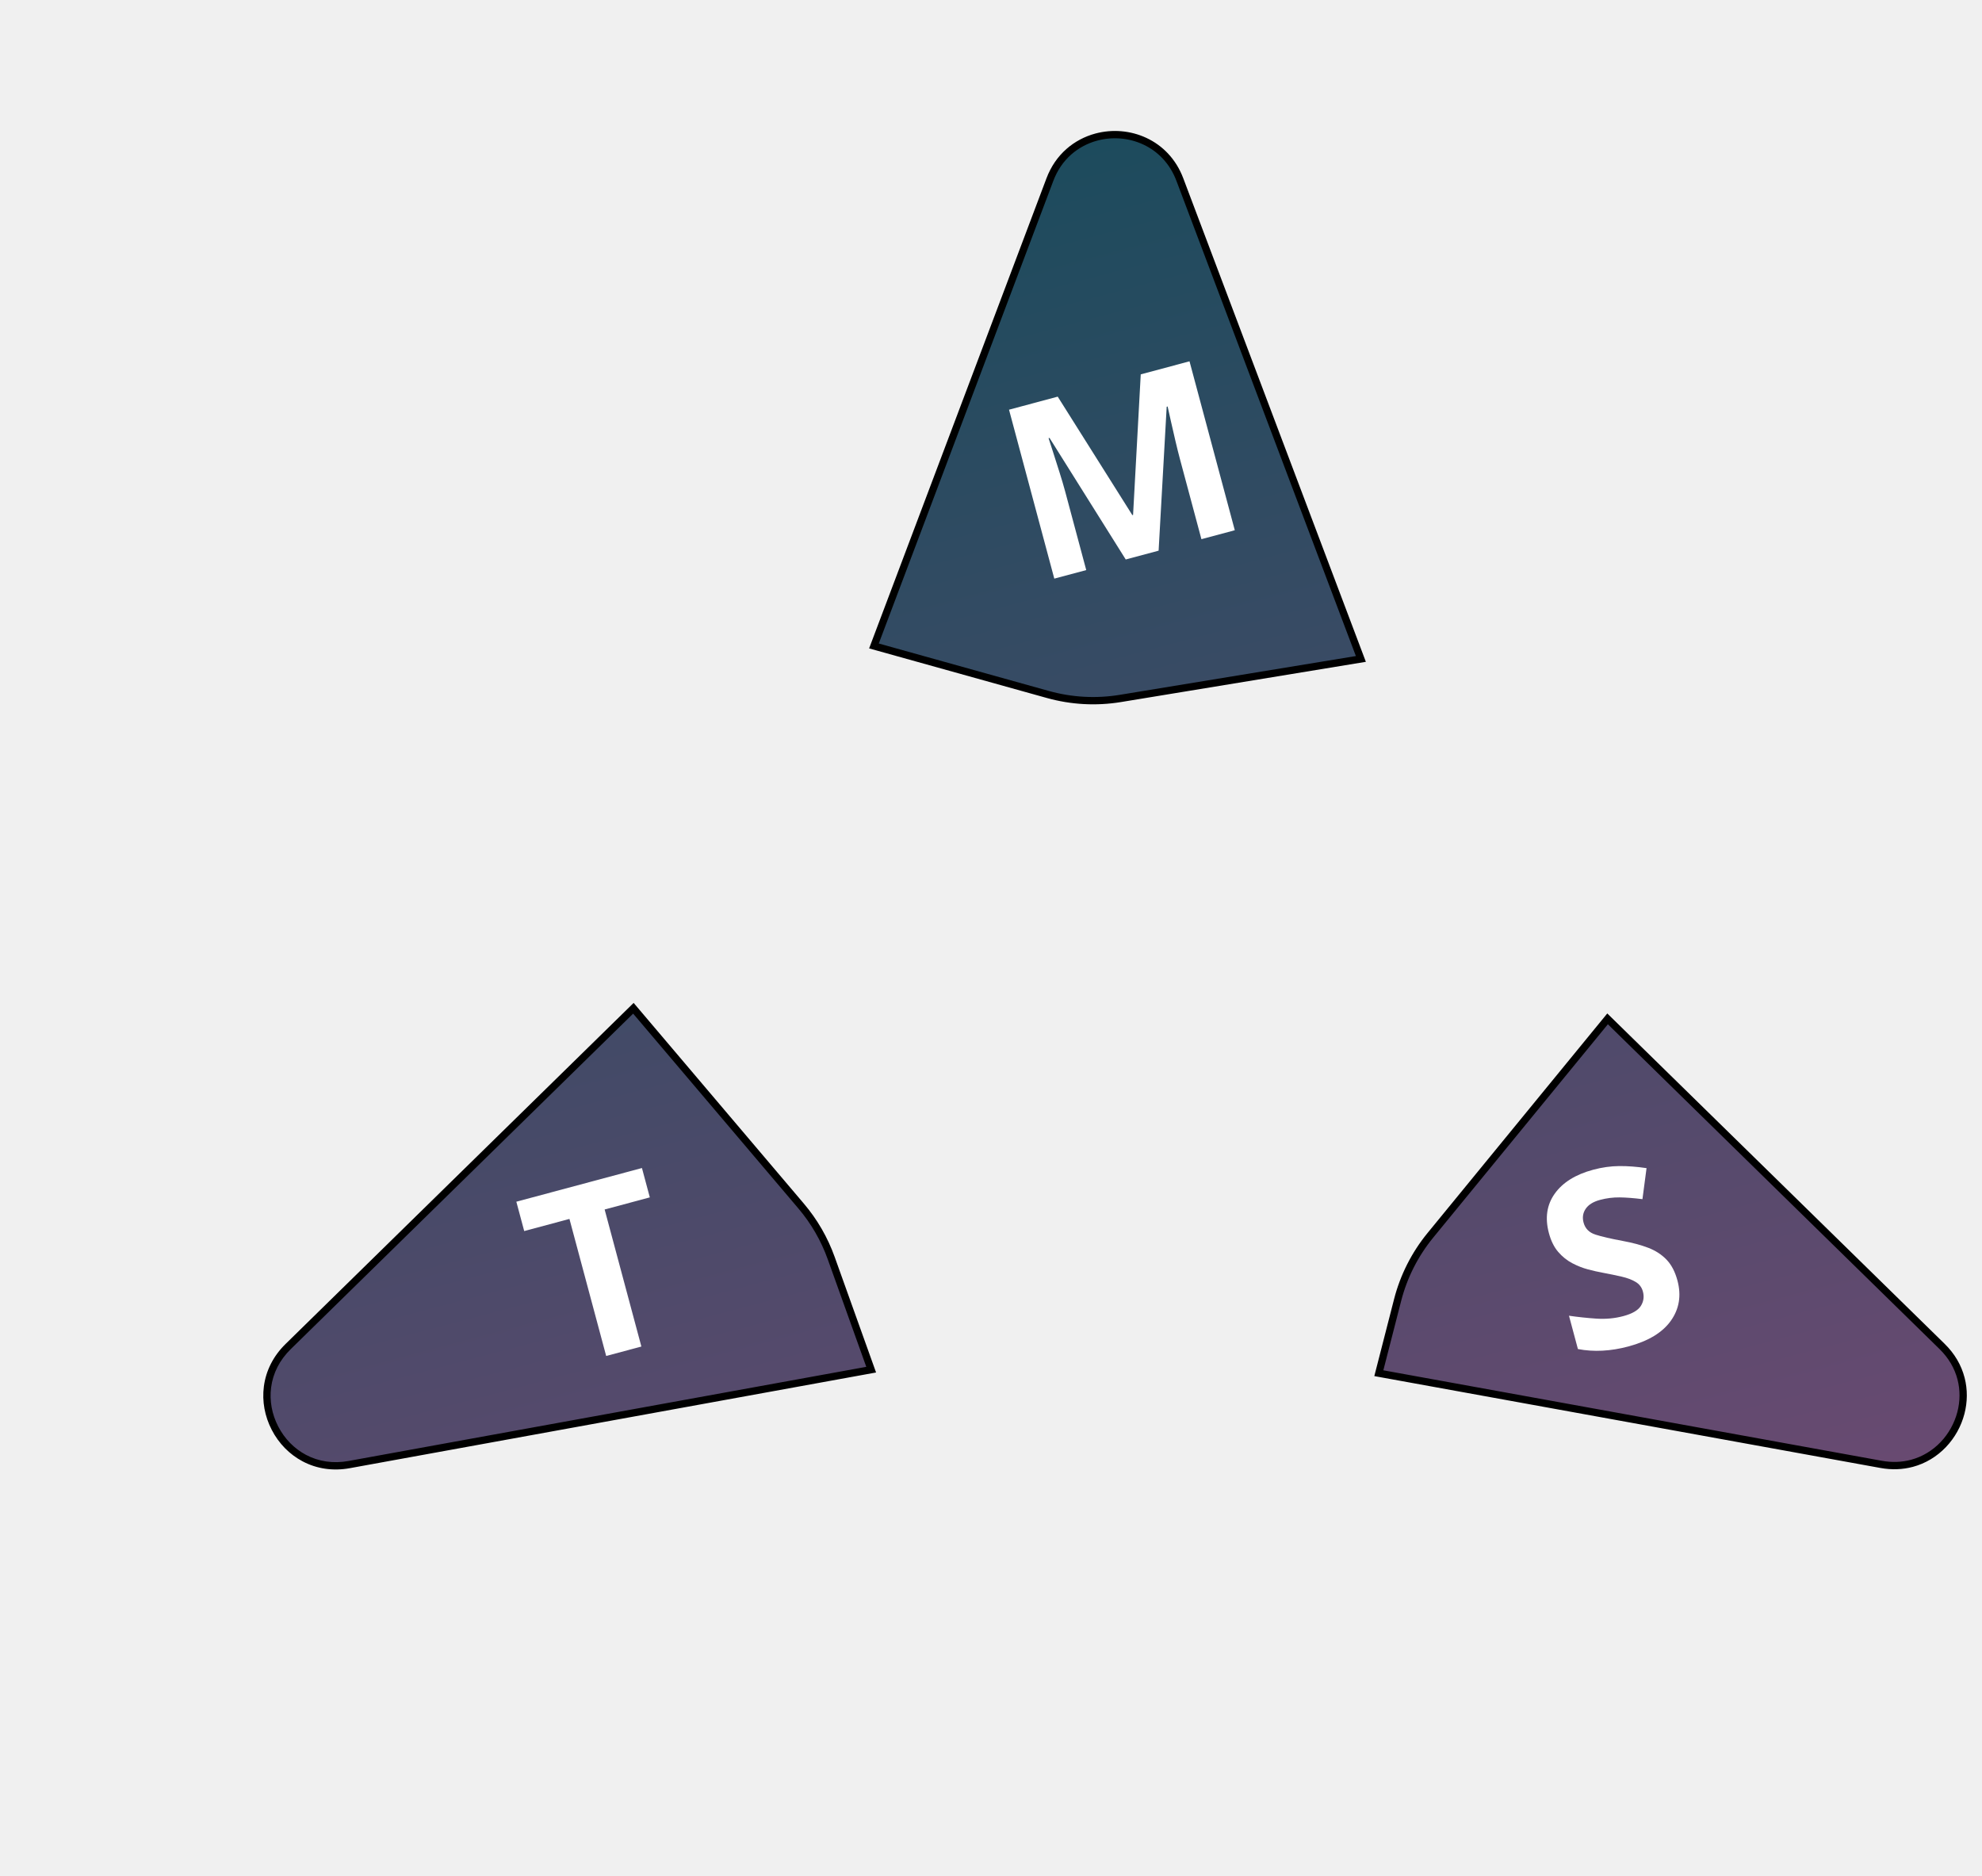
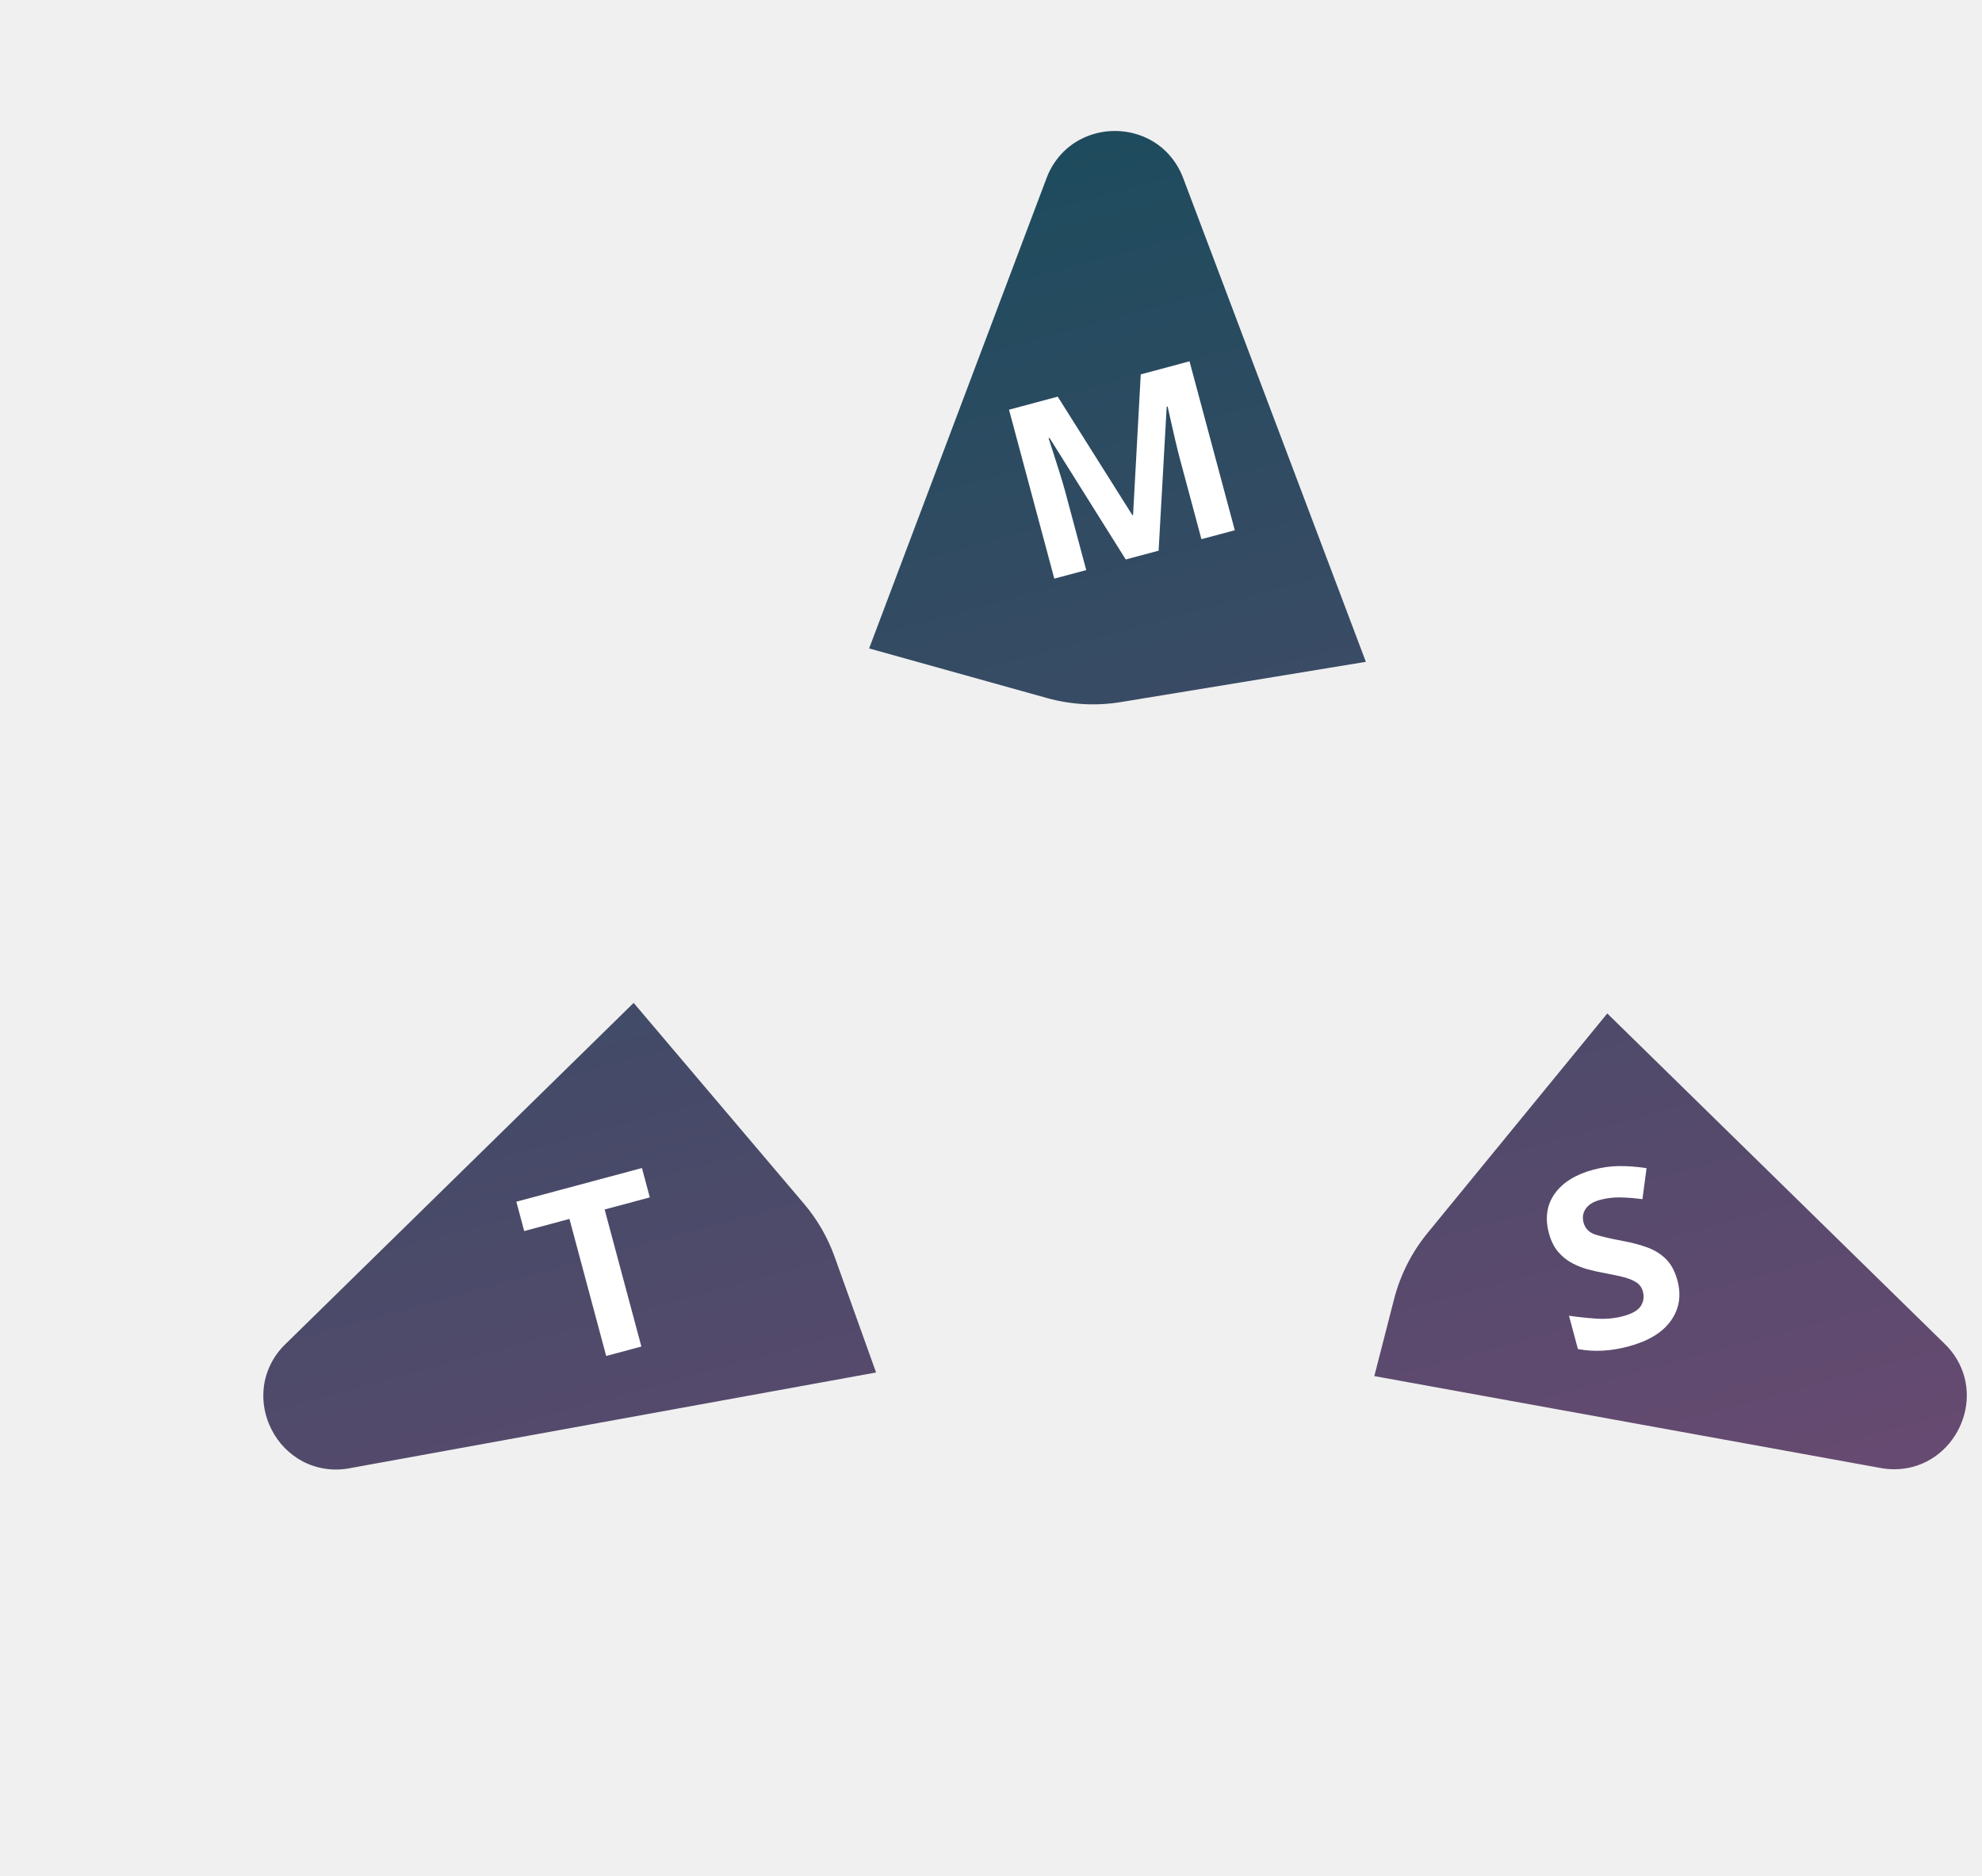
- <svg xmlns="http://www.w3.org/2000/svg" width="542.315" height="513.097" viewBox="0 0 542.315 513.097">
+ <svg xmlns="http://www.w3.org/2000/svg" width="542.314" height="513.097" viewBox="0 0 542.314 513.097">
  <defs>
    <linearGradient id="linear-gradient" x1="0.5" x2="0.5" y2="1" gradientUnits="objectBoundingBox">
      <stop offset="0" stop-color="#1d4b5d" />
      <stop offset="1" stop-color="#684a71" />
    </linearGradient>
  </defs>
  <g id="logo" transform="matrix(0.966, -0.259, 0.259, 0.966, -1078.856, -891.867)">
-     <g id="Subtraction_2" data-name="Subtraction 2" transform="translate(3287.907 207.584)" fill="url(#linear-gradient)">
-       <path d="M -2075.324 1455.215 C -2078.115 1455.215 -2080.893 1454.571 -2083.58 1453.301 L -2209.835 1393.632 L -2199.689 1375.63 C -2198.054 1372.728 -2196.098 1369.999 -2193.874 1367.518 C -2191.652 1365.037 -2189.153 1362.794 -2186.447 1360.851 L -2124.285 1316.214 L -2059.107 1426.452 C -2057.252 1429.589 -2056.328 1432.915 -2056.363 1436.337 C -2056.394 1439.462 -2057.253 1442.591 -2058.849 1445.388 C -2060.502 1448.288 -2062.876 1450.737 -2065.714 1452.472 C -2068.649 1454.266 -2071.972 1455.214 -2075.324 1455.215 Z M -2343.736 1356.73 L -2488.423 1344.823 C -2492.821 1344.461 -2496.757 1342.769 -2499.805 1339.93 C -2502.628 1337.3 -2504.572 1333.85 -2505.425 1329.952 C -2506.279 1326.053 -2505.955 1322.106 -2504.489 1318.537 C -2502.906 1314.684 -2500.038 1311.502 -2496.194 1309.335 L -2380.97 1244.393 L -2350.649 1308.549 C -2348.28 1313.564 -2346.848 1318.907 -2346.394 1324.432 L -2343.736 1356.73 Z M -2163.981 1203.637 L -2230.342 1197.035 C -2233.656 1196.706 -2236.941 1196.013 -2240.107 1194.976 C -2243.272 1193.939 -2246.331 1192.554 -2249.199 1190.858 L -2291.735 1165.709 L -2212.199 1054.946 C -2210.311 1052.317 -2207.958 1050.291 -2205.206 1048.925 C -2202.676 1047.668 -2199.812 1047.005 -2196.924 1047.005 C -2192.317 1047.005 -2187.861 1048.619 -2184.377 1051.551 C -2182.577 1053.065 -2181.109 1054.875 -2180.011 1056.929 C -2178.841 1059.118 -2178.117 1061.546 -2177.858 1064.146 L -2163.981 1203.637 Z" stroke="none" />
-       <path d="M -2075.324 1454.215 C -2072.156 1454.214 -2069.013 1453.317 -2066.235 1451.618 C -2063.542 1449.972 -2061.288 1447.646 -2059.717 1444.893 C -2058.206 1442.244 -2057.392 1439.282 -2057.362 1436.327 C -2057.33 1433.09 -2058.207 1429.939 -2059.968 1426.961 L -2124.59 1317.664 L -2185.863 1361.663 C -2188.51 1363.564 -2190.955 1365.759 -2193.13 1368.185 C -2195.305 1370.612 -2197.218 1373.282 -2198.818 1376.121 L -2208.437 1393.187 L -2083.153 1452.397 C -2080.6 1453.603 -2077.966 1454.215 -2075.324 1454.215 L -2075.324 1454.215 M -2344.829 1355.637 L -2347.391 1324.514 C -2347.835 1319.11 -2349.235 1313.882 -2351.553 1308.977 L -2381.415 1245.792 L -2495.703 1310.206 C -2499.349 1312.262 -2502.068 1315.274 -2503.564 1318.917 C -2504.953 1322.297 -2505.259 1326.039 -2504.448 1329.738 C -2503.639 1333.436 -2501.797 1336.708 -2499.124 1339.198 C -2496.241 1341.883 -2492.513 1343.483 -2488.341 1343.826 L -2344.829 1355.637 M -2165.097 1202.521 L -2178.854 1064.245 C -2179.099 1061.776 -2179.785 1059.473 -2180.893 1057.401 C -2181.93 1055.459 -2183.319 1053.748 -2185.021 1052.316 C -2188.324 1049.536 -2192.552 1048.005 -2196.924 1048.005 C -2199.658 1048.005 -2202.368 1048.632 -2204.761 1049.82 C -2207.366 1051.113 -2209.595 1053.034 -2211.386 1055.529 L -2290.285 1165.404 L -2248.691 1189.997 C -2245.885 1191.656 -2242.892 1193.012 -2239.796 1194.026 C -2236.699 1195.04 -2233.485 1195.718 -2230.242 1196.04 L -2165.097 1202.521 M -2075.324 1456.215 C -2078.264 1456.215 -2081.185 1455.539 -2084.008 1454.205 L -2211.234 1394.077 L -2200.56 1375.139 C -2198.889 1372.174 -2196.89 1369.385 -2194.619 1366.85 C -2192.348 1364.316 -2189.795 1362.024 -2187.03 1360.039 L -2123.981 1314.764 L -2058.246 1425.943 C -2056.297 1429.24 -2055.327 1432.74 -2055.363 1436.347 C -2055.396 1439.641 -2056.301 1442.939 -2057.98 1445.884 C -2059.717 1448.929 -2062.211 1451.502 -2065.192 1453.325 C -2068.284 1455.215 -2071.788 1456.214 -2075.324 1456.215 Z M -2342.643 1357.824 L -2488.505 1345.82 C -2493.13 1345.439 -2497.272 1343.656 -2500.487 1340.662 C -2503.459 1337.893 -2505.505 1334.263 -2506.402 1330.165 C -2507.3 1326.068 -2506.958 1321.915 -2505.414 1318.157 C -2503.745 1314.094 -2500.726 1310.742 -2496.685 1308.464 L -2380.525 1242.995 L -2349.745 1308.122 C -2347.324 1313.245 -2345.861 1318.705 -2345.397 1324.35 L -2342.643 1357.824 Z M -2162.865 1204.754 L -2162.865 1204.753 L -2162.865 1204.754 Z M -2162.865 1204.753 L -2230.44 1198.031 C -2233.827 1197.694 -2237.184 1196.986 -2240.418 1195.926 C -2243.653 1194.867 -2246.778 1193.451 -2249.708 1191.719 L -2293.184 1166.013 L -2213.011 1054.363 C -2211.027 1051.599 -2208.55 1049.468 -2205.65 1048.029 C -2202.982 1046.704 -2199.965 1046.005 -2196.924 1046.005 C -2192.081 1046.005 -2187.397 1047.703 -2183.733 1050.786 C -2181.836 1052.383 -2180.287 1054.291 -2179.129 1056.458 C -2177.897 1058.763 -2177.135 1061.316 -2176.863 1064.047 L -2162.865 1204.753 Z" stroke="none" fill="#000" />
-     </g>
+     <path id="Subtraction_2" data-name="Subtraction 2" d="M-2075.324,1456.215a20.209,20.209,0,0,1-8.683-2.01l-127.227-60.128,10.674-18.938a47.065,47.065,0,0,1,5.941-8.288,47.1,47.1,0,0,1,7.589-6.812l63.049-45.274,65.735,111.179a19.835,19.835,0,0,1,2.884,10.4,19.715,19.715,0,0,1-2.617,9.537,20.845,20.845,0,0,1-7.212,7.441A19.442,19.442,0,0,1-2075.324,1456.215Zm-267.318-98.391-145.863-12a19.726,19.726,0,0,1-11.981-5.158,20.126,20.126,0,0,1-5.916-10.5,20.126,20.126,0,0,1,.988-12.009,19.727,19.727,0,0,1,8.73-9.693l116.16-65.469,30.78,65.127a46.829,46.829,0,0,1,4.348,16.228l2.755,33.473Zm179.777-153.069h0l-67.575-6.723a47.069,47.069,0,0,1-9.978-2.1,47.078,47.078,0,0,1-9.29-4.208l-43.476-25.706,80.173-111.65a19.93,19.93,0,0,1,7.361-6.334,19.719,19.719,0,0,1,8.726-2.024,20.5,20.5,0,0,1,13.191,4.781,19.236,19.236,0,0,1,4.6,5.672,20.265,20.265,0,0,1,2.266,7.589l14,140.706Z" transform="translate(3287.907 207.584)" fill="url(#linear-gradient)" />
    <text id="T" transform="translate(860.991 1541.922)" fill="#fff" font-size="66" font-family="FinalSix-Heavy, FinalSix" font-weight="800">
      <tspan x="0" y="0">T</tspan>
    </text>
    <text id="M" transform="translate(1042.57 1368.282)" fill="#fff" font-size="67" font-family="FinalSix-Heavy, FinalSix" font-weight="800">
      <tspan x="0" y="0">M</tspan>
    </text>
    <text id="S" transform="translate(1129.312 1611.159)" fill="#fff" font-size="67" font-family="FinalSix-Heavy, FinalSix" font-weight="800">
      <tspan x="0" y="0">S</tspan>
    </text>
  </g>
</svg>
